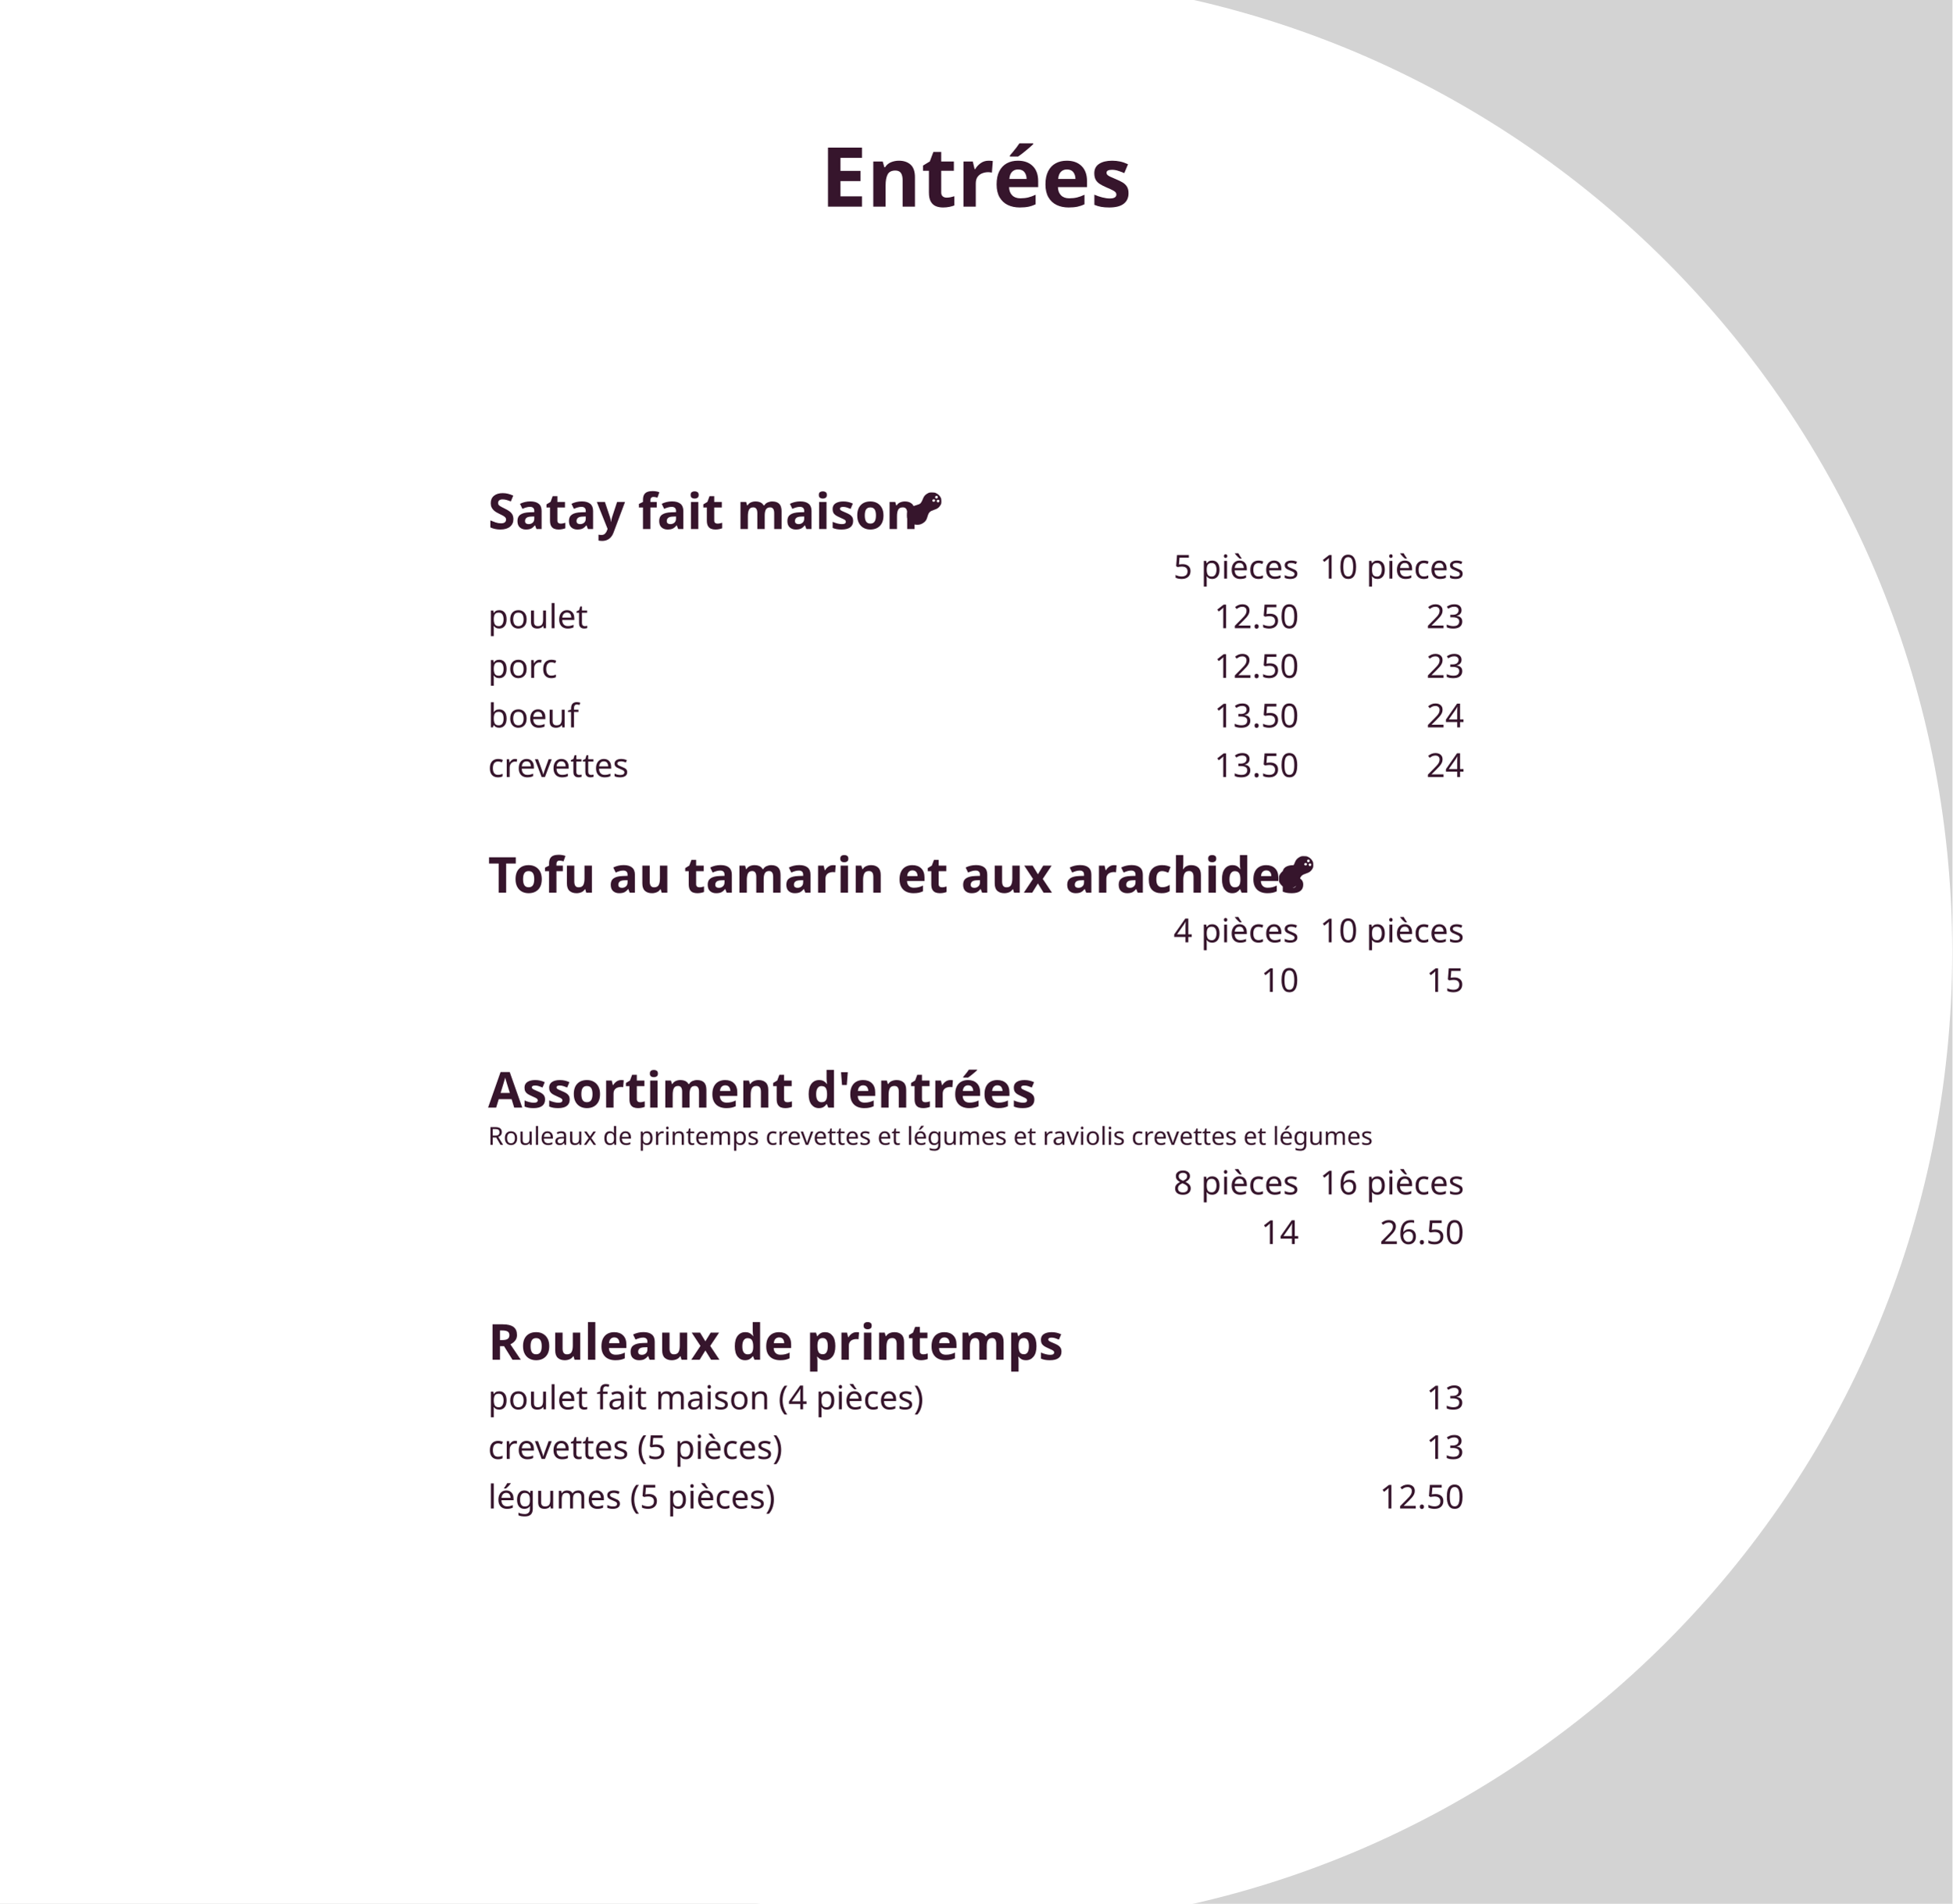
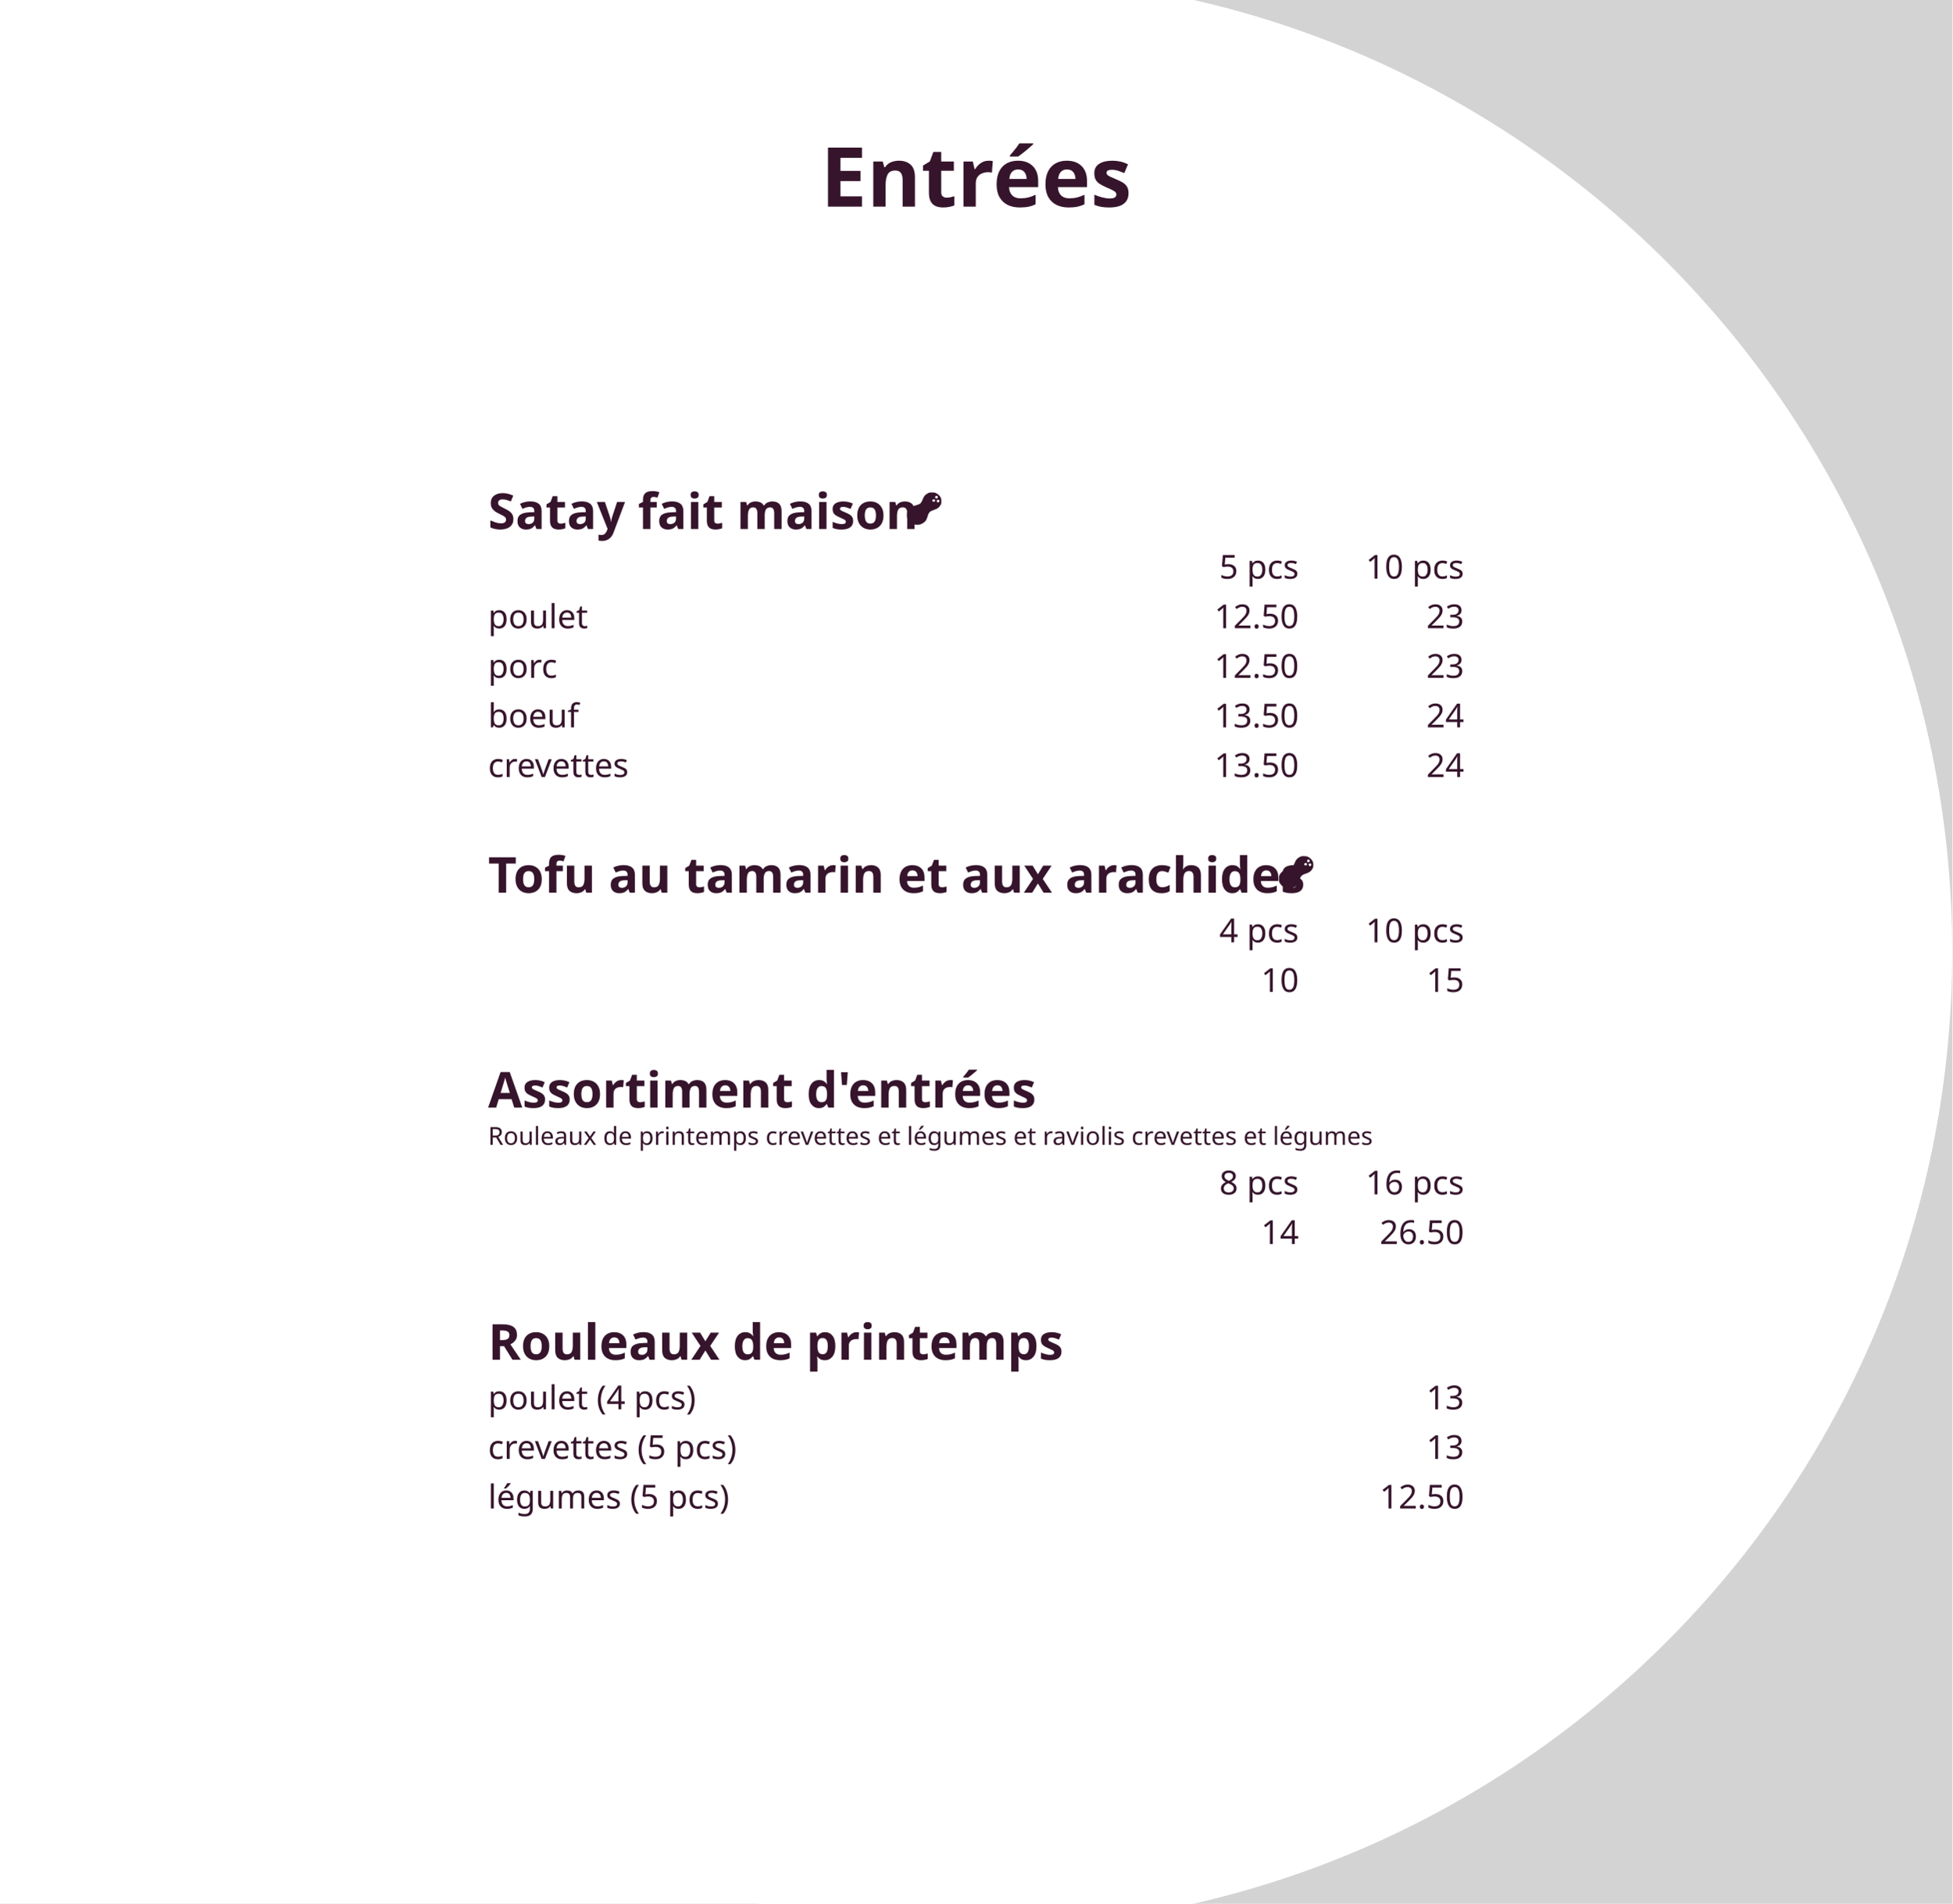
<svg width="2362" height="2303">
  <rect x="0" y="0" width="2362" height="2303" fill="lightgrey" />
  <circle cx="1181" cy="1151.5" r="1181" fill="white" />
  <rect x="0" y="0" width="1181" height="2303" fill="white" />
  <text x="1181" y="250" style="font-family:chivo;font-size:100;text-anchor:middle;font-weight:bold;fill:rgb(54,21,44)">Entrées</text>
  <text x="590.5" y="640" style="font-family:chivo;font-size:60;font-weight:bold;fill:rgb(54,21,44);">Satay fait maison</text>
  <path d="m 123.687,19.163 c 8.751,0 10.959,0.363 16.206,2.67 7.749,3.406 15.171,10.368 18.804,17.635 2.46,4.92 2.847,6.989 2.847,15.195 0,8.92 -0.222,9.885 -3.649,15.812 -5.492,9.498 -11.824,14.279 -24.217,18.285 -18.457,5.966 -22.936,10.34 -27.824,27.168 -1.475,5.079 -3.784,11.259 -5.13,13.734 -4.055,7.459 -13.284,14.655 -23.138,18.039 -8.743,3.002 -22.767,2.282 -31.175,-1.602 -8.104,-3.742 -16.523,-11.606 -20.439,-19.09 -2.777,-5.309 -3.06,-6.814 -3.06,-16.348 0,-9.472 0.292,-11.057 2.981,-16.191 3.905,-7.456 11.563,-15.343 17.7,-18.229 2.702,-1.271 9.895,-3.754 15.983,-5.516 6.088,-1.762 12.853,-4.258 15.034,-5.549 4.322,-2.558 8.465,-9.436 13.403,-22.246 3.476,-9.017 9.638,-15.681 18.812,-20.346 6.321,-3.214 7.35,-3.424 16.862,-3.424 z m 18.452,13.623 c -4.442,-0.147 -8.006,5.53 -3.978,9.307 0.922,0.864 2.566,1.57 3.655,1.57 5.065,0 7.488,-6.836 3.455,-9.75 -1.036,-0.749 -2.107,-1.093 -3.133,-1.127 z m -10.978,13.967 c -0.186,-0.006 -0.373,-0.004 -0.558,0.006 -3.267,0.182 -6.358,2.864 -5.467,6.193 0.822,3.071 4.871,4.884 7.686,3.441 4.001,-2.051 4.839,-5.486 1.989,-8.158 -1.05,-0.985 -2.347,-1.439 -3.649,-1.482 z m 17.054,1.91 c -1.525,0 -3.347,0.541 -4.051,1.201 -2.121,1.989 -1.522,6.527 1.089,8.242 1.304,0.856 2.636,1.557 2.962,1.557 2.163,0 5.332,-3.48 5.332,-5.855 0,-3.441 -1.764,-5.145 -5.332,-5.145 z" transform="translate(1090.5,590) scale(0.3)" fill="rgb(54,21,44)" />
-   <text x="1571.5" y="700" style="font-family:chivo;font-size:40;font-weight:none;fill:rgb(54,21,44);text-anchor:end">5 pièces</text>
-   <text x="1771.5" y="700" style="font-family:chivo;font-size:40;font-weight:none;fill:rgb(54,21,44);text-anchor:end">10 pièces</text>
+   <text x="1571.5" y="700" style="font-family:chivo;font-size:40;font-weight:none;fill:rgb(54,21,44);text-anchor:end">5 pcs</text>
+   <text x="1771.5" y="700" style="font-family:chivo;font-size:40;font-weight:none;fill:rgb(54,21,44);text-anchor:end">10 pcs</text>
  <text x="590.5" y="760" style="font-family:chivo;font-size:40;font-weight:none;fill:rgb(54,21,44);">poulet</text>
  <text x="1571.5" y="760" style="font-family:chivo;font-size:40;font-weight:none;fill:rgb(54,21,44);text-anchor:end">12.50</text>
  <text x="1771.5" y="760" style="font-family:chivo;font-size:40;font-weight:none;fill:rgb(54,21,44);text-anchor:end">23</text>
  <text x="590.5" y="820" style="font-family:chivo;font-size:40;font-weight:none;fill:rgb(54,21,44);">porc</text>
  <text x="1571.5" y="820" style="font-family:chivo;font-size:40;font-weight:none;fill:rgb(54,21,44);text-anchor:end">12.50</text>
  <text x="1771.5" y="820" style="font-family:chivo;font-size:40;font-weight:none;fill:rgb(54,21,44);text-anchor:end">23</text>
  <text x="590.5" y="880" style="font-family:chivo;font-size:40;font-weight:none;fill:rgb(54,21,44);">boeuf</text>
  <text x="1571.5" y="880" style="font-family:chivo;font-size:40;font-weight:none;fill:rgb(54,21,44);text-anchor:end">13.50</text>
  <text x="1771.5" y="880" style="font-family:chivo;font-size:40;font-weight:none;fill:rgb(54,21,44);text-anchor:end">24</text>
  <text x="590.5" y="940" style="font-family:chivo;font-size:40;font-weight:none;fill:rgb(54,21,44);">crevettes</text>
  <text x="1571.5" y="940" style="font-family:chivo;font-size:40;font-weight:none;fill:rgb(54,21,44);text-anchor:end">13.50</text>
  <text x="1771.5" y="940" style="font-family:chivo;font-size:40;font-weight:none;fill:rgb(54,21,44);text-anchor:end">24</text>
  <text x="590.5" y="1080" style="font-family:chivo;font-size:60;font-weight:bold;fill:rgb(54,21,44);">Tofu au tamarin et aux arachides</text>
  <path d="m 123.687,19.163 c 8.751,0 10.959,0.363 16.206,2.67 7.749,3.406 15.171,10.368 18.804,17.635 2.46,4.92 2.847,6.989 2.847,15.195 0,8.92 -0.222,9.885 -3.649,15.812 -5.492,9.498 -11.824,14.279 -24.217,18.285 -18.457,5.966 -22.936,10.34 -27.824,27.168 -1.475,5.079 -3.784,11.259 -5.13,13.734 -4.055,7.459 -13.284,14.655 -23.138,18.039 -8.743,3.002 -22.767,2.282 -31.175,-1.602 -8.104,-3.742 -16.523,-11.606 -20.439,-19.09 -2.777,-5.309 -3.06,-6.814 -3.06,-16.348 0,-9.472 0.292,-11.057 2.981,-16.191 3.905,-7.456 11.563,-15.343 17.7,-18.229 2.702,-1.271 9.895,-3.754 15.983,-5.516 6.088,-1.762 12.853,-4.258 15.034,-5.549 4.322,-2.558 8.465,-9.436 13.403,-22.246 3.476,-9.017 9.638,-15.681 18.812,-20.346 6.321,-3.214 7.35,-3.424 16.862,-3.424 z m 18.452,13.623 c -4.442,-0.147 -8.006,5.53 -3.978,9.307 0.922,0.864 2.566,1.57 3.655,1.57 5.065,0 7.488,-6.836 3.455,-9.75 -1.036,-0.749 -2.107,-1.093 -3.133,-1.127 z m -10.978,13.967 c -0.186,-0.006 -0.373,-0.004 -0.558,0.006 -3.267,0.182 -6.358,2.864 -5.467,6.193 0.822,3.071 4.871,4.884 7.686,3.441 4.001,-2.051 4.839,-5.486 1.989,-8.158 -1.05,-0.985 -2.347,-1.439 -3.649,-1.482 z m 17.054,1.91 c -1.525,0 -3.347,0.541 -4.051,1.201 -2.121,1.989 -1.522,6.527 1.089,8.242 1.304,0.856 2.636,1.557 2.962,1.557 2.163,0 5.332,-3.48 5.332,-5.855 0,-3.441 -1.764,-5.145 -5.332,-5.145 z" transform="translate(1540.5,1030) scale(0.3)" fill="rgb(54,21,44)" />
-   <text x="1571.5" y="1140" style="font-family:chivo;font-size:40;font-weight:none;fill:rgb(54,21,44);text-anchor:end">4 pièces</text>
-   <text x="1771.5" y="1140" style="font-family:chivo;font-size:40;font-weight:none;fill:rgb(54,21,44);text-anchor:end">10 pièces</text>
+   <text x="1571.5" y="1140" style="font-family:chivo;font-size:40;font-weight:none;fill:rgb(54,21,44);text-anchor:end">4 pcs</text>
+   <text x="1771.5" y="1140" style="font-family:chivo;font-size:40;font-weight:none;fill:rgb(54,21,44);text-anchor:end">10 pcs</text>
  <text x="1571.5" y="1200" style="font-family:chivo;font-size:40;font-weight:none;fill:rgb(54,21,44);text-anchor:end">10</text>
  <text x="1771.5" y="1200" style="font-family:chivo;font-size:40;font-weight:none;fill:rgb(54,21,44);text-anchor:end">15</text>
  <text x="590.5" y="1340" style="font-family:chivo;font-size:60;font-weight:bold;fill:rgb(54,21,44);">Assortiment d'entrées</text>
  <text x="590.5" y="1385" style="font-family:chivo;font-size:30;font-weight:italic;fill:rgb(54,21,44);">Rouleaux de printemps crevettes et légumes et raviolis crevettes et légumes</text>
-   <text x="1571.5" y="1445" style="font-family:chivo;font-size:40;font-weight:none;fill:rgb(54,21,44);text-anchor:end">8 pièces</text>
-   <text x="1771.5" y="1445" style="font-family:chivo;font-size:40;font-weight:none;fill:rgb(54,21,44);text-anchor:end">16 pièces</text>
+   <text x="1571.5" y="1445" style="font-family:chivo;font-size:40;font-weight:none;fill:rgb(54,21,44);text-anchor:end">8 pcs</text>
+   <text x="1771.5" y="1445" style="font-family:chivo;font-size:40;font-weight:none;fill:rgb(54,21,44);text-anchor:end">16 pcs</text>
  <text x="1571.5" y="1505" style="font-family:chivo;font-size:40;font-weight:none;fill:rgb(54,21,44);text-anchor:end">14</text>
  <text x="1771.5" y="1505" style="font-family:chivo;font-size:40;font-weight:none;fill:rgb(54,21,44);text-anchor:end">26.50</text>
  <text x="590.5" y="1645" style="font-family:chivo;font-size:60;font-weight:bold;fill:rgb(54,21,44);">Rouleaux de printemps</text>
-   <text x="590.5" y="1705" style="font-family:chivo;font-size:40;font-weight:none;fill:rgb(54,21,44);">poulet fait maison (4 pièces)</text>
+   <text x="590.5" y="1705" style="font-family:chivo;font-size:40;font-weight:none;fill:rgb(54,21,44);">poulet (4 pcs)</text>
  <text x="1771.5" y="1705" style="font-family:chivo;font-size:40;font-weight:none;fill:rgb(54,21,44);text-anchor:end">13</text>
-   <text x="590.5" y="1765" style="font-family:chivo;font-size:40;font-weight:none;fill:rgb(54,21,44);">crevettes (5 pièces)</text>
+   <text x="590.5" y="1765" style="font-family:chivo;font-size:40;font-weight:none;fill:rgb(54,21,44);">crevettes (5 pcs)</text>
  <text x="1771.5" y="1765" style="font-family:chivo;font-size:40;font-weight:none;fill:rgb(54,21,44);text-anchor:end">13</text>
-   <text x="590.5" y="1825" style="font-family:chivo;font-size:40;font-weight:none;fill:rgb(54,21,44);">légumes (5 pièces)</text>
+   <text x="590.5" y="1825" style="font-family:chivo;font-size:40;font-weight:none;fill:rgb(54,21,44);">légumes (5 pcs)</text>
  <text x="1771.5" y="1825" style="font-family:chivo;font-size:40;font-weight:none;fill:rgb(54,21,44);text-anchor:end">12.50</text>
</svg>
